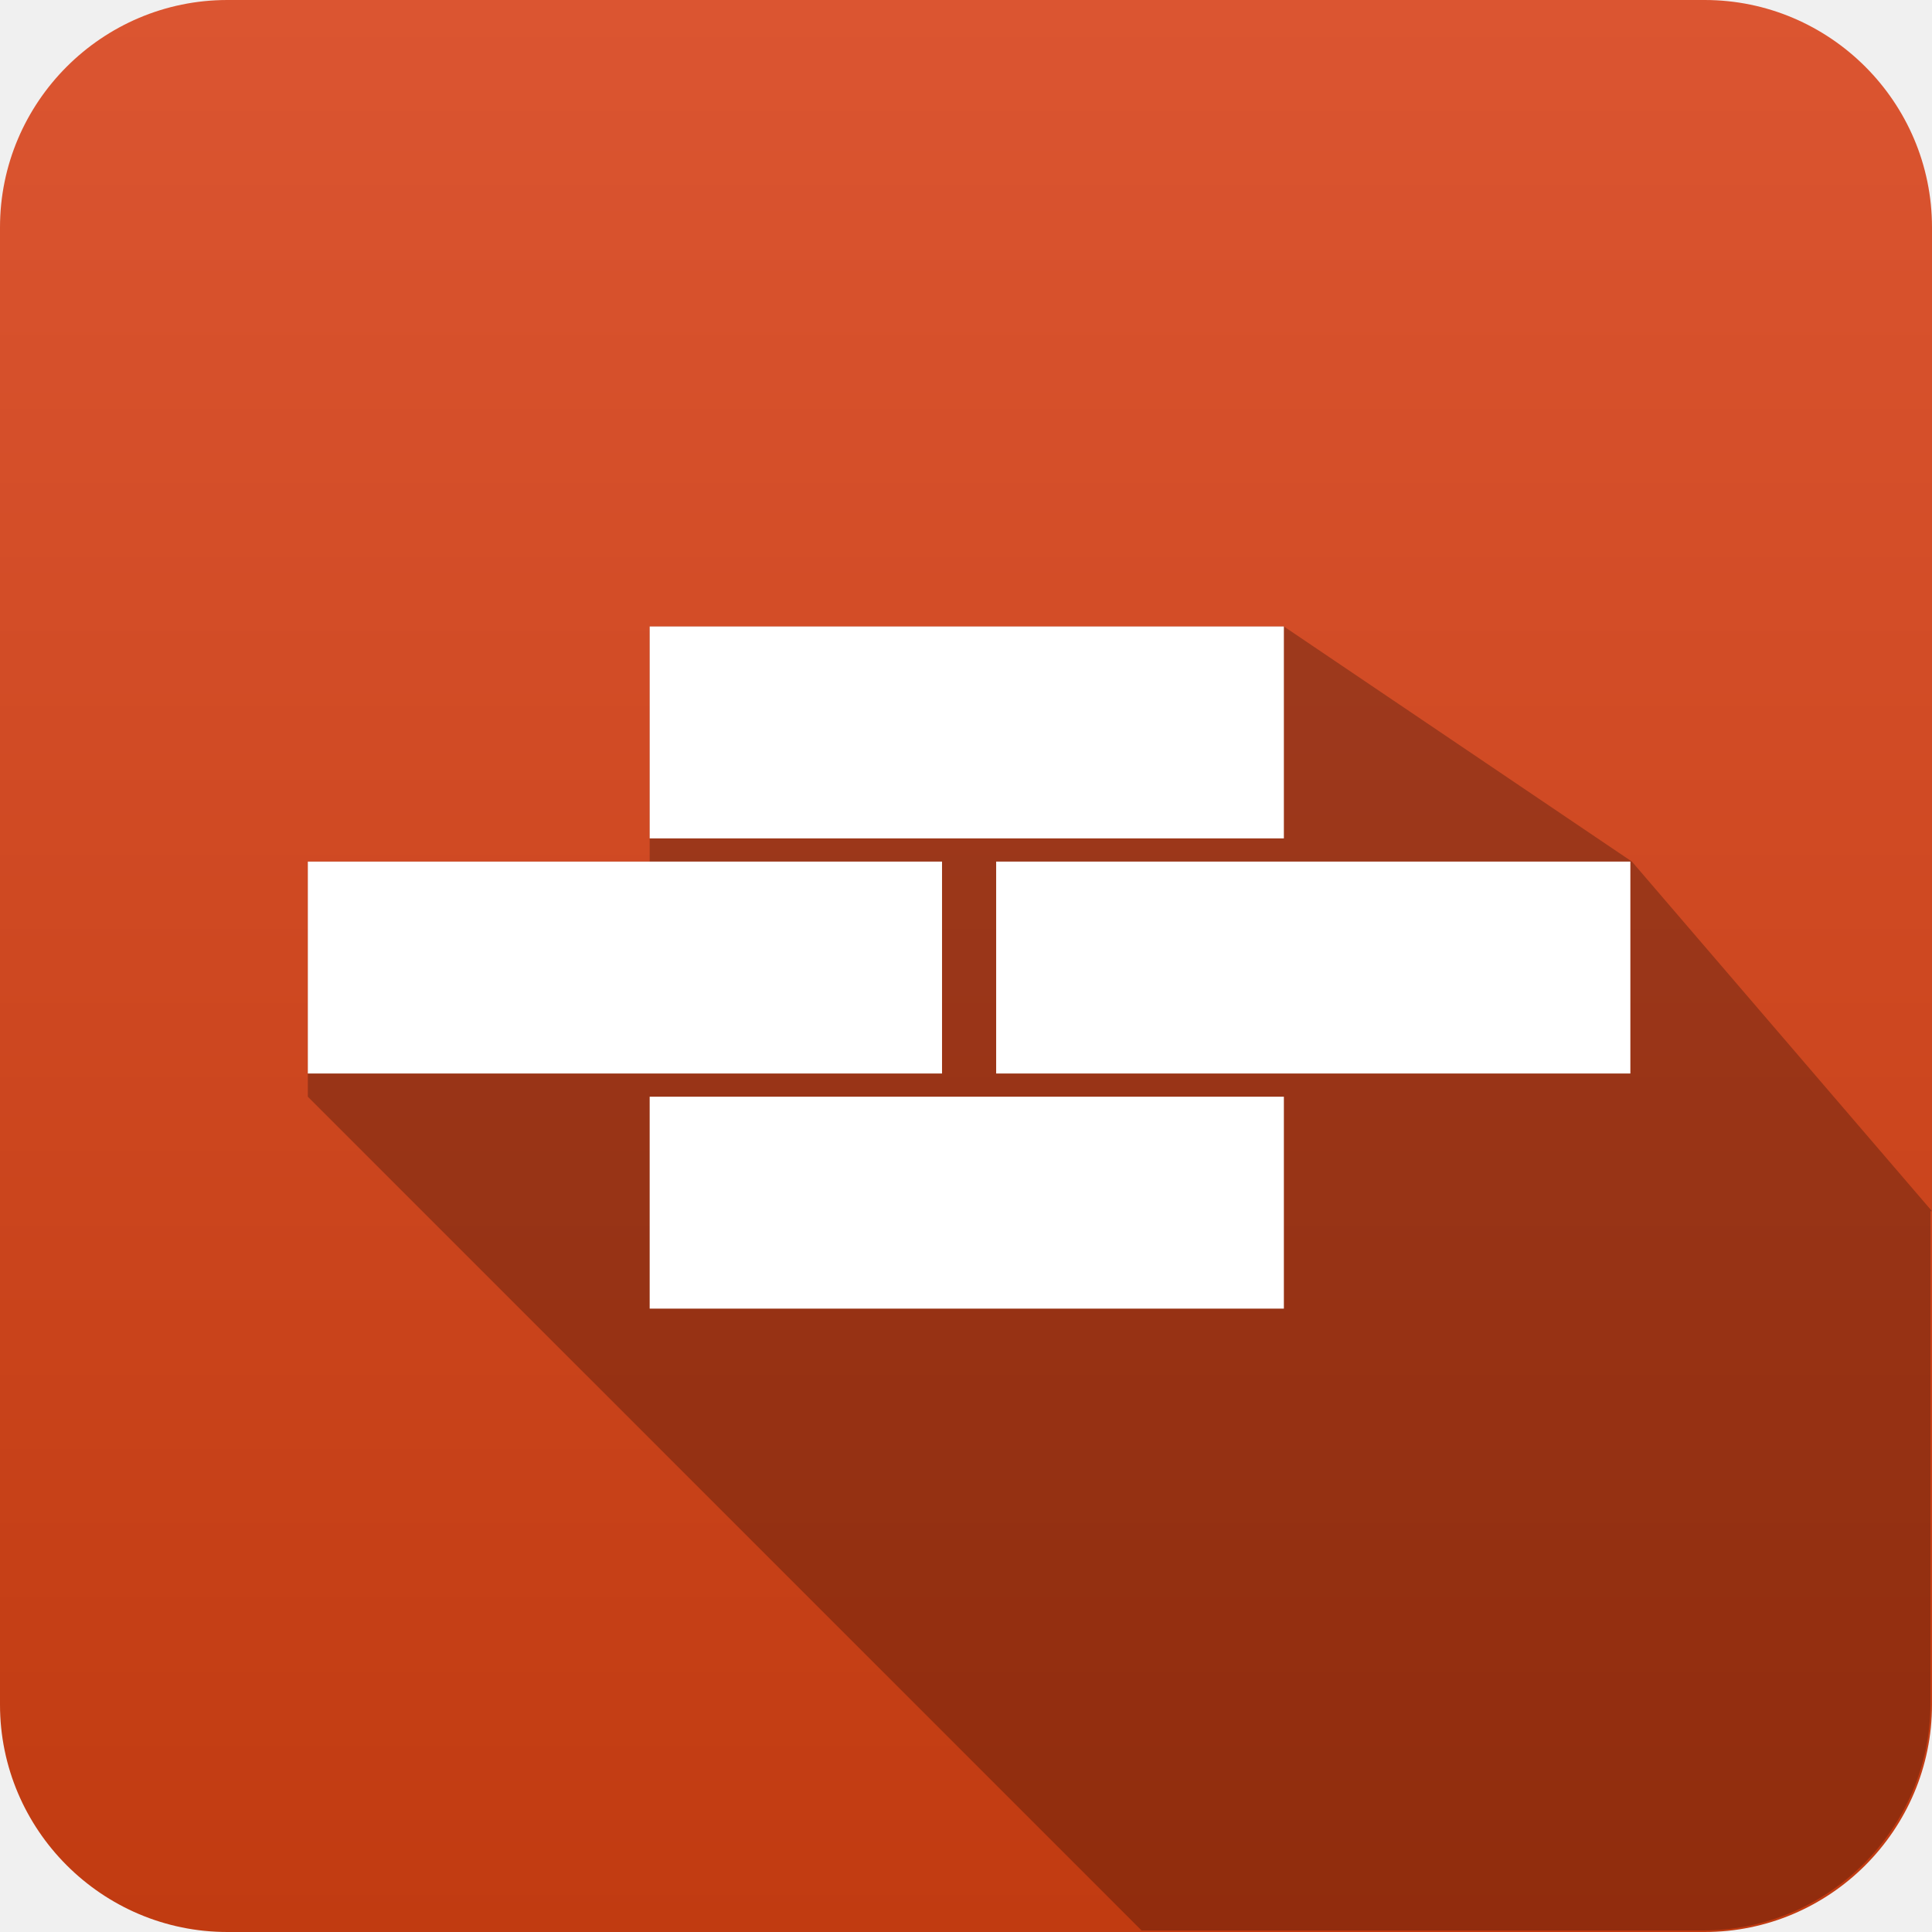
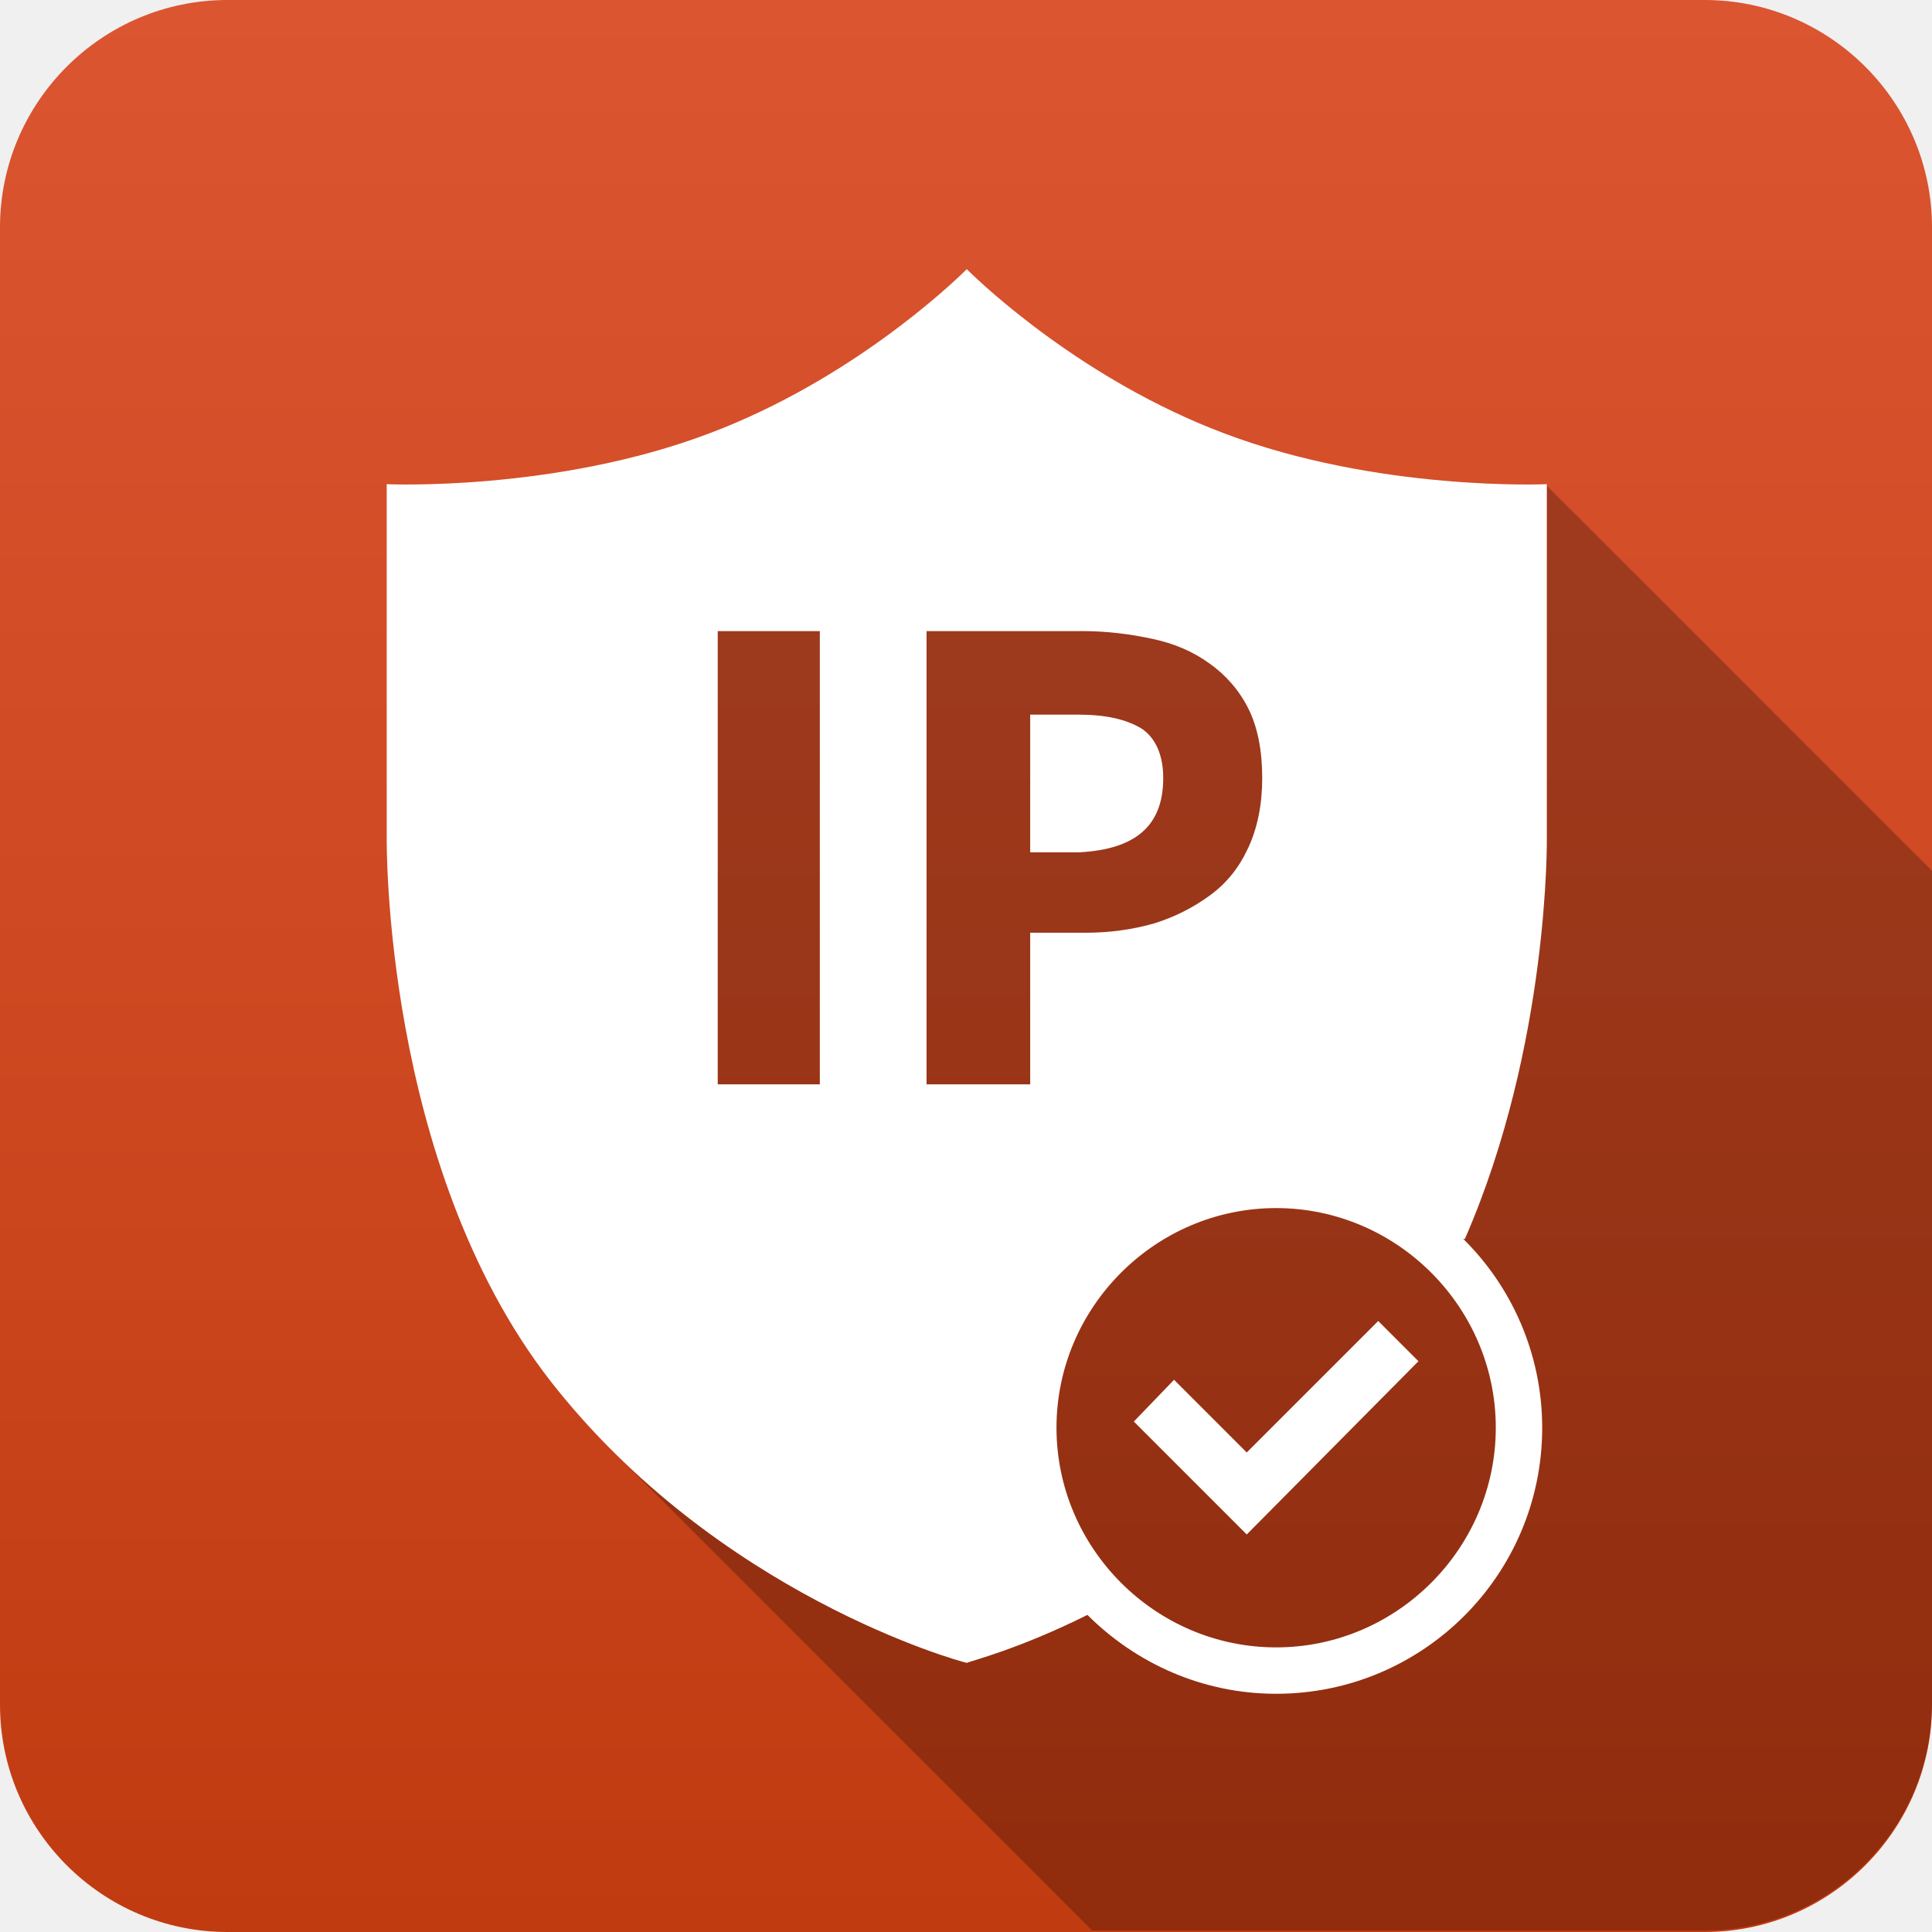
<svg xmlns="http://www.w3.org/2000/svg" version="1.1" id="Layer_1" x="0px" y="0px" viewBox="0 0 124.9 124.9" style="enable-background:new 0 0 124.9 124.9;" xml:space="preserve">
  <style type="text/css">
	.st0{fill:url(#SVGID_1_);}
- 	.st1{opacity:0.25;}
- 	.st2{fill-rule:evenodd;clip-rule:evenodd;fill:#FFFFFF;}
- 	.st3{fill:url(#SVGID_2_);}
- 	.st4{fill:url(#SVGID_3_);}
- 	.st5{fill:url(#SVGID_4_);}
- 	.st6{fill:#FFFFFF;}
- 	.st7{fill:url(#SVGID_7_);}
- 	.st8{fill:url(#SVGID_8_);}
- 	.st9{fill:none;}
- 	.st10{fill:url(#SVGID_9_);}
- 	.st11{fill:url(#SVGID_10_);}
- 	.st12{fill:url(#SVGID_11_);}
- 	.st13{fill:url(#SVGID_12_);}
- 	.st14{fill:url(#SVGID_13_);}
- 	.st15{fill:url(#SVGID_14_);}
- 	.st16{fill:url(#SVGID_15_);}
- 	.st17{fill:url(#SVGID_16_);}
- 	.st18{fill:url(#SVGID_17_);}
- 	.st19{fill:url(#SVGID_18_);}
- 	.st20{fill:url(#SVGID_19_);}
- 	.st21{fill:url(#SVGID_20_);}
- 	.st22{fill:#C13B11;}
- 	.st23{fill:#EF6D25;}
- 	.st24{fill:#DD813F;}
- 	.st25{fill:#63C1C1;}
- 	.st26{fill:#148EAF;}
- 	.st27{fill:#006382;}
- 	.st28{fill:#6D6E70;}
- 	.st29{fill:#68BC49;}
- 	.st30{fill:url(#SVGID_21_);}
- 	.st31{fill:url(#SVGID_25_);}
- 	.st32{fill:url(#SVGID_26_);}
- 	.st33{fill:url(#SVGID_27_);}
- 	.st34{fill:url(#SVGID_31_);}
- 	.st35{fill:url(#SVGID_32_);}
- 	.st36{fill:url(#SVGID_35_);}
+ 	.st1{opacity:0.25;enable-background:new    ;}
+ 	.st2{fill:#FFFFFF;}
</style>
  <g>
-     <g>
-       <linearGradient id="SVGID_1_" gradientUnits="userSpaceOnUse" x1="62.441" y1="124.882" x2="62.441" y2="0">
-         <stop offset="0" style="stop-color:#C13B11" />
-         <stop offset="1" style="stop-color:#DB5531" />
-       </linearGradient>
-       <path class="st0" d="M110.2,0H14.7C6.6,0,0,6.6,0,14.7v95.5c0,8.1,6.6,14.7,14.7,14.7h95.5c8.1,0,14.7-6.6,14.7-14.7V14.7    C124.9,6.6,118.3,0,110.2,0z" />
-     </g>
-     <path class="st1" d="M124.9,78.3l-19.4-22.6L83,40.5H42v15.2H19.9v15.2l53.9,53.9h36.3c8.1,0,14.7-6.6,14.7-14.7V78.3z" />
-     <g>
-       <g>
-         <path class="st6" d="M42,40.5h41v13.7H42V40.5z M19.9,69.4V55.7h41v13.7H19.9z M83,84.6H42V70.9h41V84.6z M105.4,69.4h-41V55.7     h41V69.4z" />
-       </g>
-     </g>
+     <linearGradient id="SVGID_1_" gradientUnits="userSpaceOnUse" x1="62.45" y1="1.1" x2="62.45" y2="126" gradientTransform="matrix(1 0 0 -1 0 126)">
+       <stop offset="0" style="stop-color:#C13B11" />
+       <stop offset="1" style="stop-color:#DB5531" />
+     </linearGradient>
+     <path class="st0" d="M110.2,0H14.7C6.6,0,0,6.6,0,14.7v95.5c0,8.1,6.6,14.7,14.7,14.7h95.5c8.1,0,14.7-6.6,14.7-14.7V14.7   C124.9,6.6,118.3,0,110.2,0z" />
  </g>
+   <path class="st1" d="M99.9,31.3l-8.4,8.2L70.2,33L51,31.8l-21.6,18l9.8,43.6l31.4,31.4h39.6c8.1,0,14.7-6.6,14.7-14.7V56.3  L99.9,31.3z" />
+   <path class="st2" d="M75.9,89.2l4.7,4.7l8.5-8.5l2.6,2.6L80.6,99.2l-7.3-7.3L75.9,89.2z" />
+   <path class="st2" d="M75.2,50.3c0-1.5-0.5-2.6-1.4-3.2c-1-0.6-2.3-0.9-4.1-0.9h-3.1v8.9h3.2C73.4,54.9,75.2,53.4,75.2,50.3z   M94.7,80.1c5.5-12.6,5.3-26,5.3-26V31.3c0,0-10.9,0.5-20.9-3.3c-9-3.4-15.5-9.5-16.6-10.6c-1.1,1.1-7.6,7.2-16.6,10.6  C35.9,31.8,25,31.3,25,31.3v22.8c0,0-0.3,21.2,10.6,35.2c10.8,13.8,26.4,18.1,26.9,18.2c0.2-0.1,3.4-0.9,7.8-3.1  c3.1,3.1,7.4,5.1,12.2,5.1c9.5,0,17.2-7.7,17.2-17.2c0-4.8-2-9.2-5.2-12.3C94.6,80.1,94.6,80.1,94.7,80.1z M53,70.1h-6.6V40.8H53  V70.1z M66.5,70.1h-6.6V40.8H70c1.6,0,3.1,0.2,4.5,0.5c1.4,0.3,2.6,0.8,3.7,1.6c1,0.7,1.9,1.7,2.5,2.9c0.6,1.2,0.9,2.7,0.9,4.5  c0,1.7-0.3,3.2-0.9,4.5c-0.6,1.3-1.4,2.3-2.5,3.1c-1.1,0.8-2.3,1.4-3.6,1.8c-1.4,0.4-2.9,0.6-4.4,0.6h-3.6V70.1z M96.7,92.3  c0,7.8-6.4,14.2-14.2,14.2s-14.2-6.4-14.2-14.2s6.4-14.2,14.2-14.2S96.7,84.5,96.7,92.3z" />
</svg>
